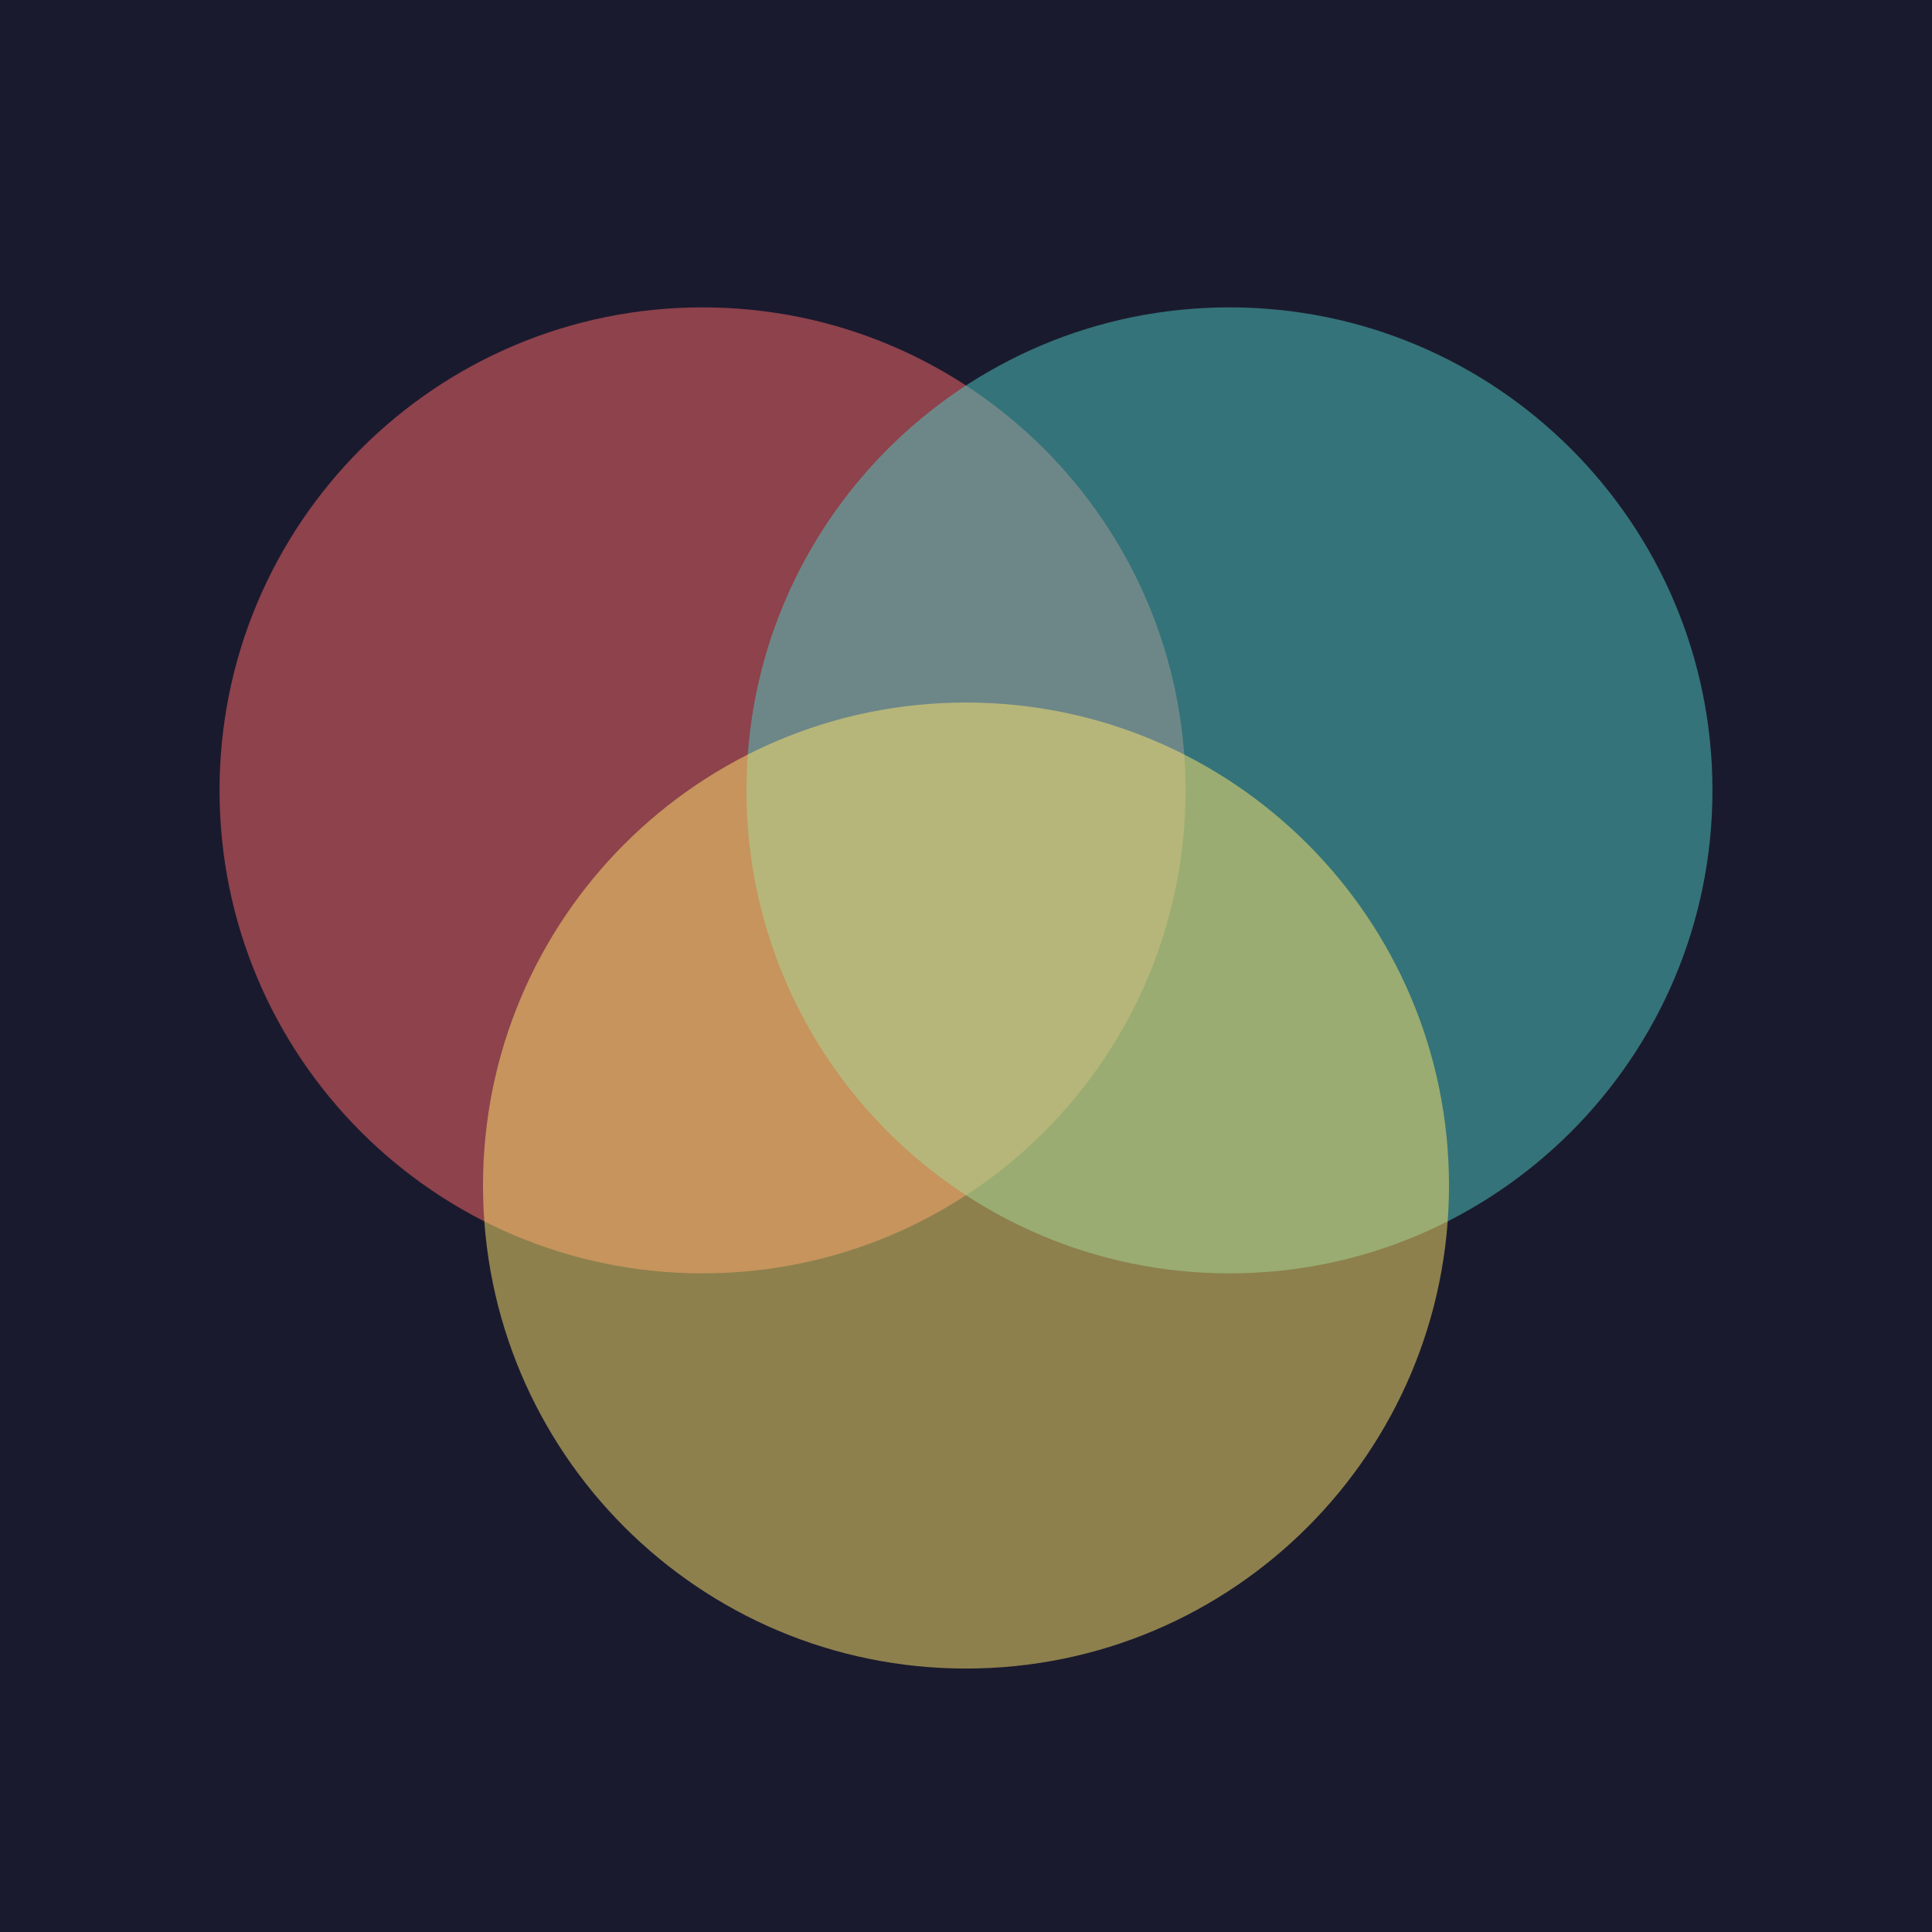
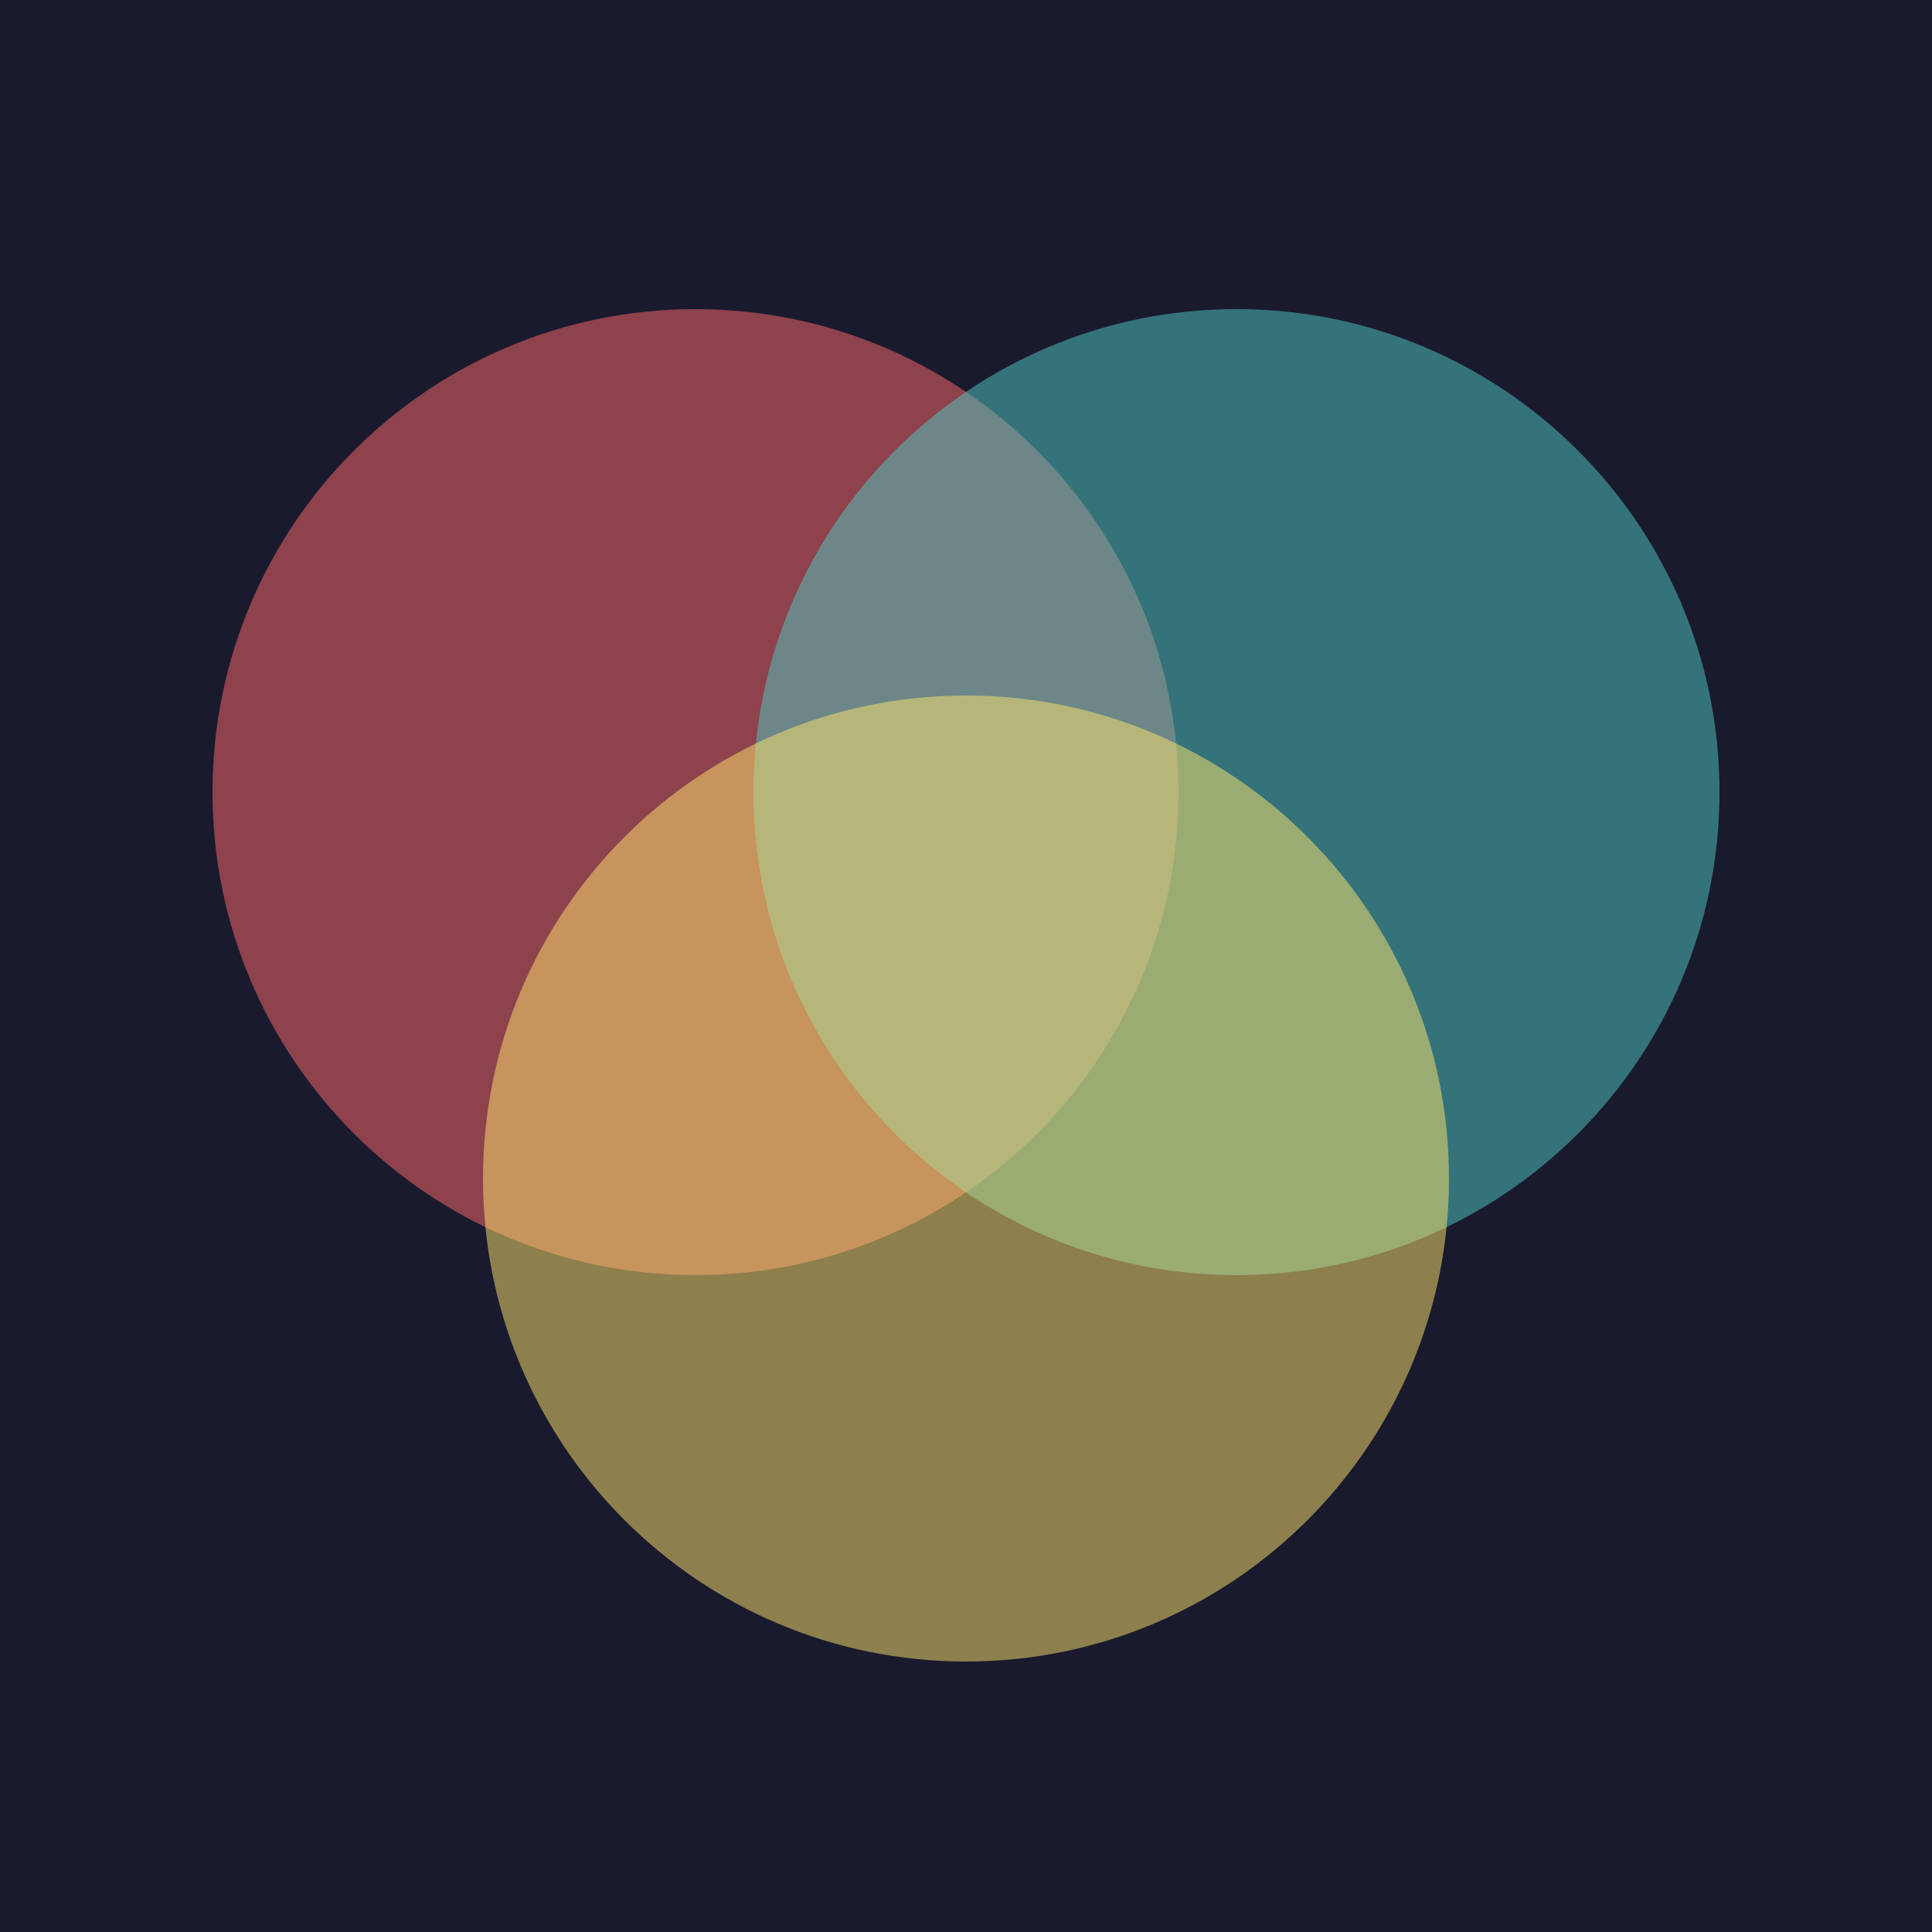
<svg xmlns="http://www.w3.org/2000/svg" width="220" height="220" viewBox="0 0 220 220">
  <rect width="100%" height="100%" fill="#1a1a2e" />
-   <ellipse cx="80" cy="90" rx="55" ry="55" fill="#ff6b6b" fill-opacity="0.5" stroke-opacity="0.5" />
-   <ellipse cx="140" cy="90" rx="55" ry="55" fill="#4ecdc4" fill-opacity="0.5" stroke-opacity="0.5" />
-   <ellipse cx="110" cy="135" rx="55" ry="55" fill="#ffe66d" fill-opacity="0.5" stroke-opacity="0.5" />
+   <ellipse cx="79.2" cy="90.2" rx="55" ry="55" fill="#ff6b6b" fill-opacity="0.5" stroke-opacity="0.5" />
+   <ellipse cx="140.8" cy="90.2" rx="55" ry="55" fill="#4ecdc4" fill-opacity="0.5" stroke-opacity="0.5" />
+   <ellipse cx="110" cy="134.2" rx="55" ry="55" fill="#ffe66d" fill-opacity="0.5" stroke-opacity="0.5" />
</svg>
